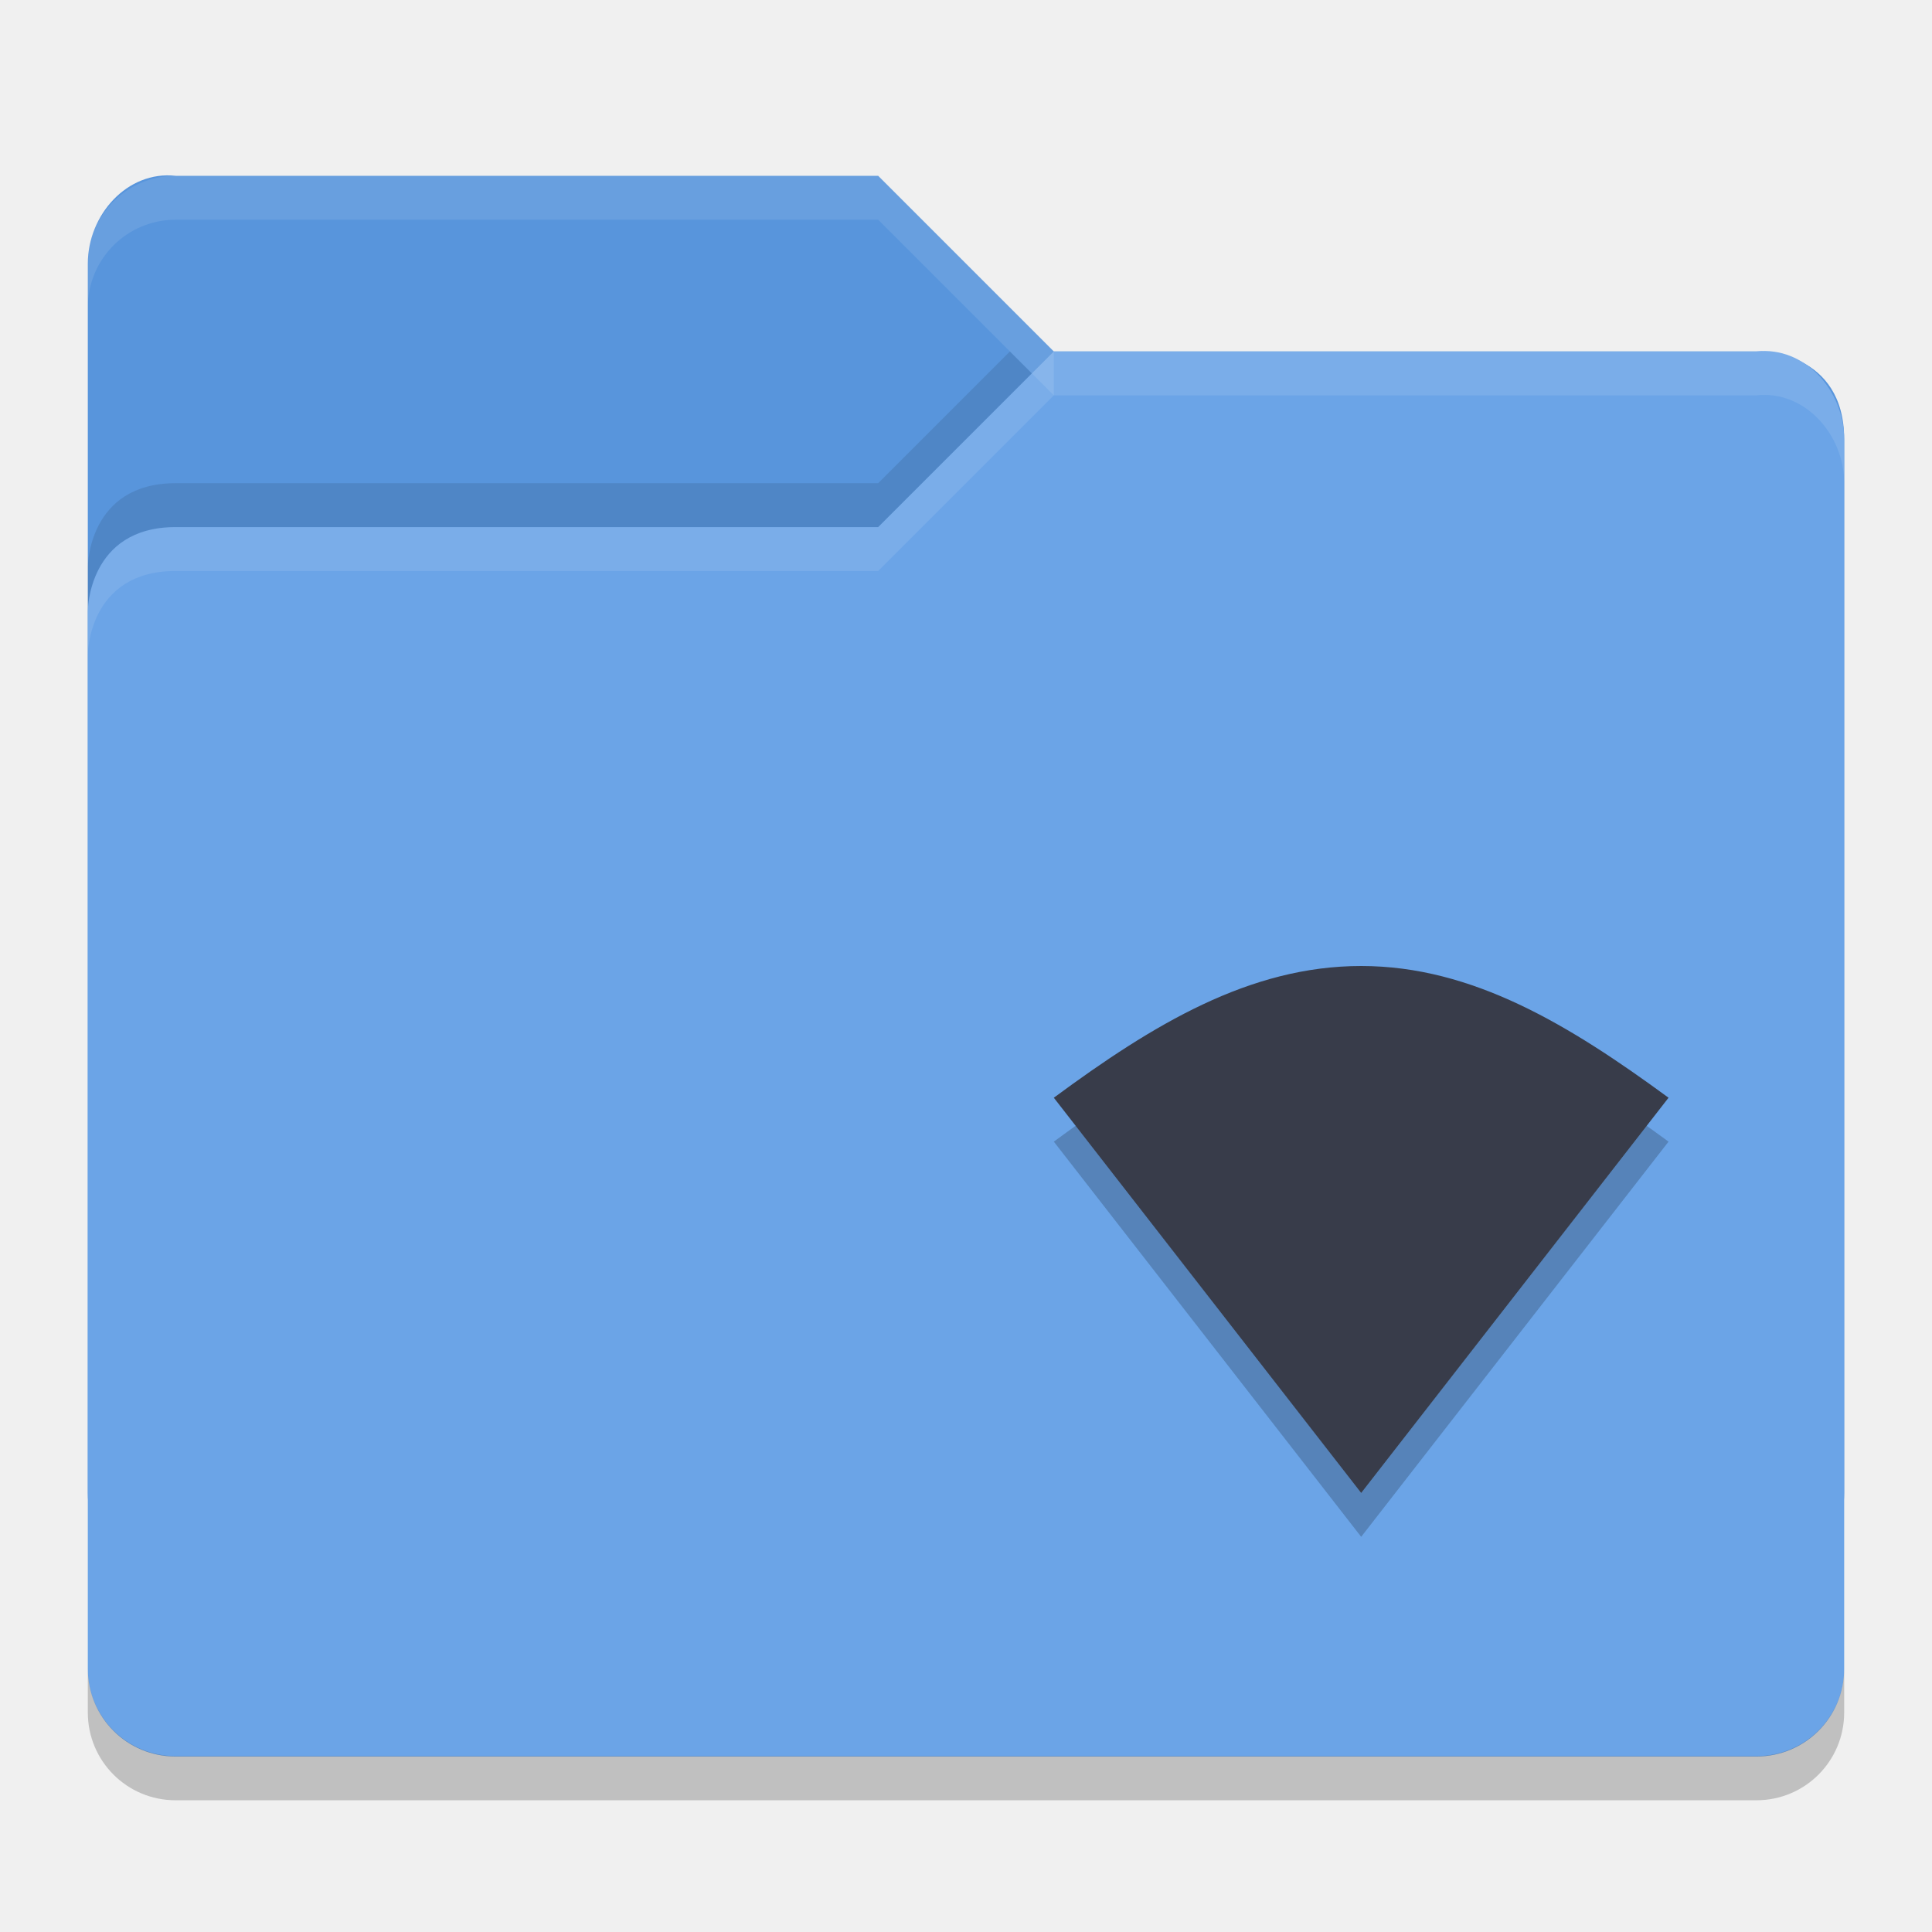
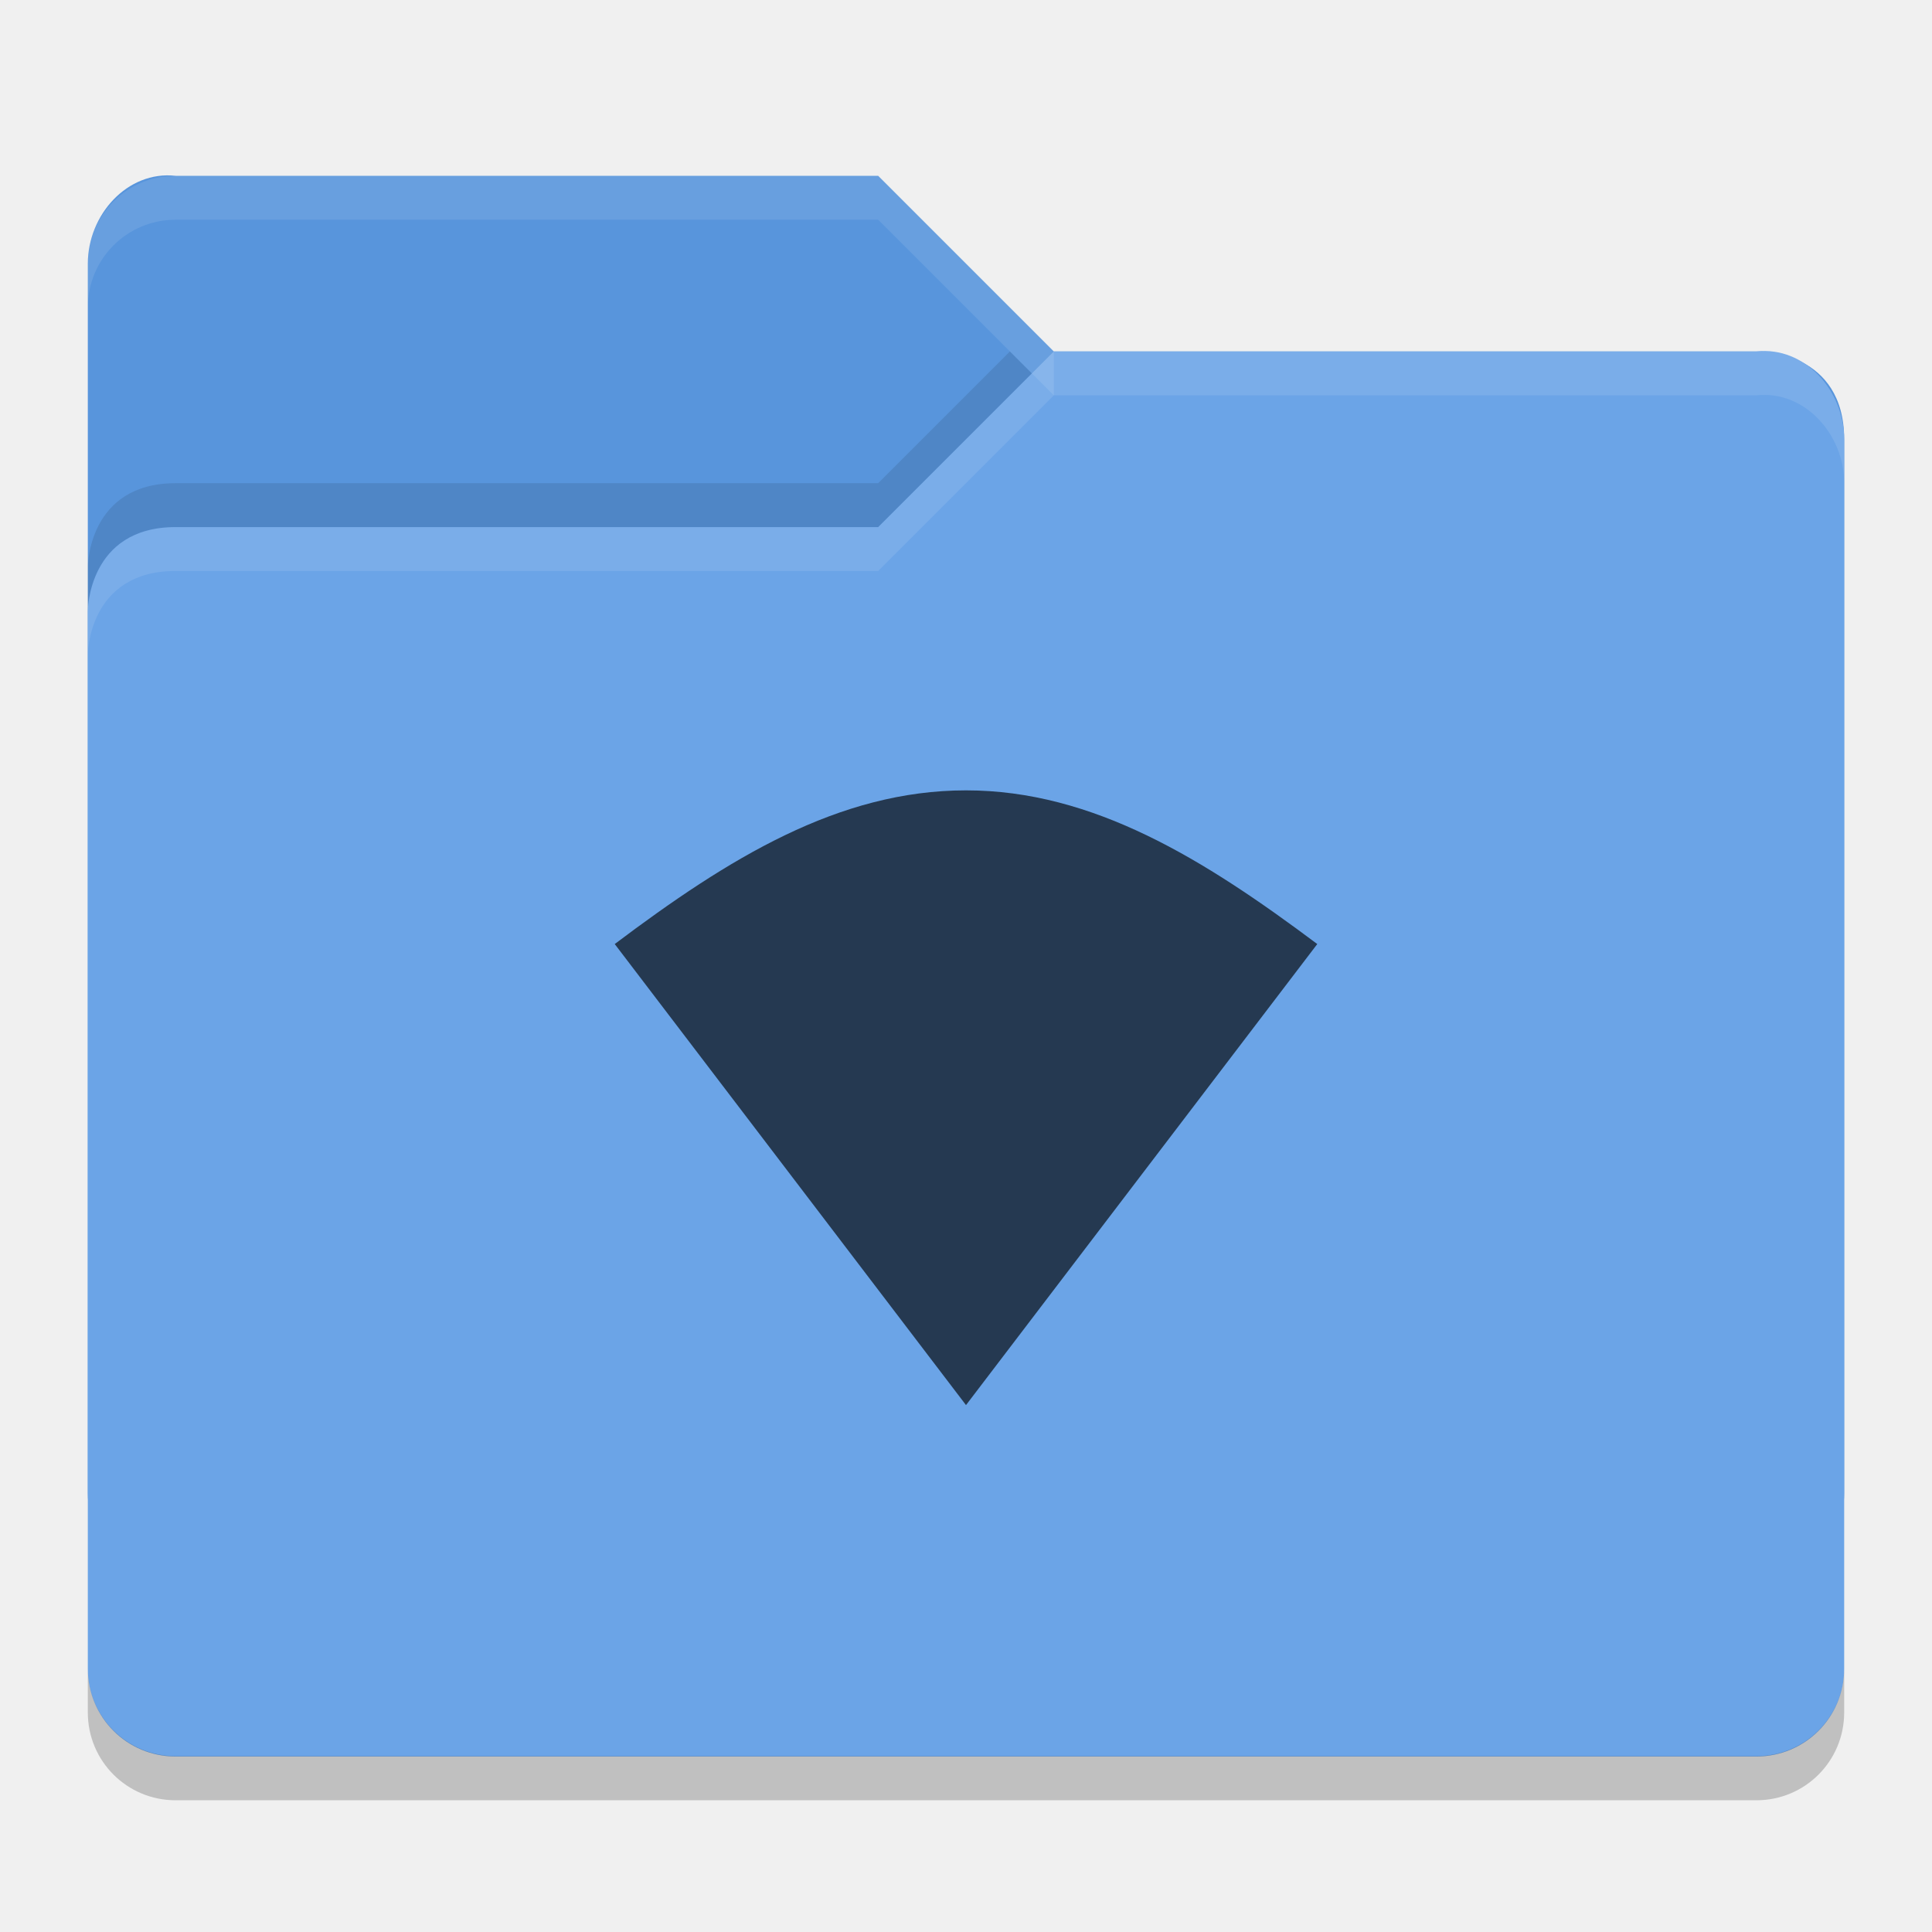
<svg xmlns="http://www.w3.org/2000/svg" id="svg2817" height="22" width="22" version="1.0">
+   <defs id="defs223" />
  <text id="text4087-2-6-5" opacity=".8" xml:space="preserve" font-size="12.666px" y="8.813" x="877.226" font-family="'Bitstream Vera Sans'" fill="#000000">
    <tspan id="tspan4089-7-2-9" y="8.813" x="877.226" />
  </text>
  <text id="text4087-2-6-5-5" opacity=".8" xml:space="preserve" font-size="12.666px" y="-31.929" x="901.187" font-family="'Bitstream Vera Sans'" fill="#000000">
    <tspan id="tspan4089-7-2-9-6" y="-31.929" x="901.187" />
  </text>
  <text id="text4087-2-6-5-2" opacity=".8" xml:space="preserve" font-size="12.666px" y="-62.007" x="-569.371" font-family="'Bitstream Vera Sans'" fill="#000000">
    <tspan id="tspan4089-7-2-9-2" y="-62.007" x="-569.371" />
  </text>
  <text id="text4087-2-6-5-59" opacity=".8" xml:space="preserve" font-size="12.666px" y="683.546" x="-2393.057" font-family="'Bitstream Vera Sans'" fill="#000000">
    <tspan id="tspan4089-7-2-9-4" y="683.546" x="-2393.057" />
  </text>
  <text id="text4087-2-6-5-1" opacity=".8" xml:space="preserve" font-size="12.666px" y="-447.328" x="-454.88" font-family="'Bitstream Vera Sans'" fill="#000000">
    <tspan id="tspan4089-7-2-9-7" y="-447.328" x="-454.88" />
  </text>
  <text id="text4087-2-6-5-7" opacity=".8" xml:space="preserve" font-size="12.666px" y="-860.798" x="352.722" font-family="'Bitstream Vera Sans'" fill="#000000">
    <tspan id="tspan4089-7-2-9-1" y="-860.798" x="352.722" />
  </text>
  <text id="text4087-2-6-5-5-3" opacity=".8" xml:space="preserve" font-size="12.666px" y="-901.54" x="376.683" font-family="'Bitstream Vera Sans'" fill="#000000">
    <tspan id="tspan4089-7-2-9-6-5" y="-901.54" x="376.683" />
  </text>
  <text id="text4087-2-6-5-3" opacity=".8" xml:space="preserve" font-size="12.666px" y="-908.75" x="-1114.78" font-family="'Bitstream Vera Sans'" fill="#000000">
    <tspan id="tspan4089-7-2-9-18" y="-908.75" x="-1114.78" />
  </text>
  <text id="text4087-2-6-5-4" opacity=".8" xml:space="preserve" font-size="12.666px" y="-1181.984" x="345.763" font-family="'Bitstream Vera Sans'" fill="#000000">
    <tspan id="tspan4089-7-2-9-9" y="-1181.984" x="345.763" />
  </text>
  <text id="text4087-2-6-5-7-1" opacity=".8" xml:space="preserve" font-size="12.666px" y="-555.293" x="1831.886" font-family="'Bitstream Vera Sans'" fill="#000000">
    <tspan id="tspan4089-7-2-9-1-8" y="-555.293" x="1831.886" />
  </text>
  <text id="text4087-2-6-5-5-5" opacity=".8" xml:space="preserve" font-size="12.666px" y="-596.034" x="1855.847" font-family="'Bitstream Vera Sans'" fill="#000000">
    <tspan id="tspan4089-7-2-9-6-9" y="-596.034" x="1855.847" />
  </text>
  <text id="text4087-2-6-5-75" opacity=".8" xml:space="preserve" font-size="12.666px" y="-603.244" x="364.384" font-family="'Bitstream Vera Sans'" fill="#000000">
    <tspan id="tspan4089-7-2-9-3" y="-603.244" x="364.384" />
  </text>
  <text id="text4087-2-6-5-4-8" opacity=".8" xml:space="preserve" font-size="12.666px" y="-876.478" x="1824.927" font-family="'Bitstream Vera Sans'" fill="#000000">
    <tspan id="tspan4089-7-2-9-9-8" y="-876.478" x="1824.927" />
  </text>
  <text id="text4087-2-6-5-45" opacity=".8" xml:space="preserve" font-size="12.666px" y="-651.336" x="-573.433" font-family="'Bitstream Vera Sans'" fill="#000000">
    <tspan id="tspan4089-7-2-9-75" y="-651.336" x="-573.433" />
  </text>
  <text id="text4087-2-6-5-59-7" opacity=".8" xml:space="preserve" font-size="12.666px" y="94.218" x="-2397.118" font-family="'Bitstream Vera Sans'" fill="#000000">
    <tspan id="tspan4089-7-2-9-4-0" y="94.218" x="-2397.118" />
  </text>
  <text id="text4087-2-6-5-8" opacity=".8" xml:space="preserve" font-size="12.666px" y="187.09" x="-682.363" font-family="'Bitstream Vera Sans'" fill="#000000">
    <tspan id="tspan4089-7-2-9-19" y="187.09" x="-682.363" />
  </text>
  <text id="text4087-2-6-5-7-5" opacity=".8" xml:space="preserve" font-size="12.666px" y="7.908" x="426.662" font-family="'Bitstream Vera Sans'" fill="#000000">
    <tspan id="tspan4089-7-2-9-1-2" y="7.908" x="426.662" />
  </text>
  <text id="text4087-2-6-5-5-0" opacity=".8" xml:space="preserve" font-size="12.666px" y="-32.834" x="450.622" font-family="'Bitstream Vera Sans'" fill="#000000">
    <tspan id="tspan4089-7-2-9-6-2" y="-32.834" x="450.622" />
  </text>
  <text id="text4087-2-6-5-26" opacity=".8" xml:space="preserve" font-size="12.666px" y="-40.044" x="-1040.841" font-family="'Bitstream Vera Sans'" fill="#000000">
    <tspan id="tspan4089-7-2-9-90" y="-40.044" x="-1040.841" />
  </text>
  <text id="text4087-2-6-5-4-3" opacity=".8" xml:space="preserve" font-size="12.666px" y="-313.278" x="419.702" font-family="'Bitstream Vera Sans'" fill="#000000">
    <tspan id="tspan4089-7-2-9-9-5" y="-313.278" x="419.702" />
  </text>
  <text id="text4087-2-6-5-55" opacity=".8" xml:space="preserve" font-size="12.666px" y="-42.758" x="-608.033" font-family="'Bitstream Vera Sans'" fill="#000000">
    <tspan id="tspan4089-7-2-9-32" y="-42.758" x="-608.033" />
  </text>
  <text id="text4087-2-6-5-59-9" opacity=".8" xml:space="preserve" font-size="12.666px" y="702.795" x="-2431.718" font-family="'Bitstream Vera Sans'" fill="#000000">
    <tspan id="tspan4089-7-2-9-4-1" y="702.795" x="-2431.718" />
  </text>
  <text id="text4087-2-6-5-1-8" opacity=".8" xml:space="preserve" font-size="12.666px" y="-904.289" x="-456.939" font-family="'Bitstream Vera Sans'" fill="#000000">
    <tspan id="tspan4089-7-2-9-7-8" y="-904.289" x="-456.939" />
  </text>
  <text id="text4087-2-6-5-7-8" opacity=".8" xml:space="preserve" font-size="12.666px" y="-1317.759" x="350.663" font-family="'Bitstream Vera Sans'" fill="#000000">
    <tspan id="tspan4089-7-2-9-1-9" y="-1317.759" x="350.663" />
  </text>
  <text id="text4087-2-6-5-5-52" opacity=".8" xml:space="preserve" font-size="12.666px" y="-1358.501" x="374.624" font-family="'Bitstream Vera Sans'" fill="#000000">
    <tspan id="tspan4089-7-2-9-6-4" y="-1358.501" x="374.624" />
  </text>
  <text id="text4087-2-6-5-3-4" opacity=".8" xml:space="preserve" font-size="12.666px" y="-1365.71" x="-1116.84" font-family="'Bitstream Vera Sans'" fill="#000000">
    <tspan id="tspan4089-7-2-9-18-3" y="-1365.71" x="-1116.84" />
  </text>
  <text id="text4087-2-6-5-4-7" opacity=".8" xml:space="preserve" font-size="12.666px" y="-1638.945" x="343.703" font-family="'Bitstream Vera Sans'" fill="#000000">
    <tspan id="tspan4089-7-2-9-9-54" y="-1638.945" x="343.703" />
  </text>
  <text id="text4087-2-6-5-7-1-2" opacity=".8" xml:space="preserve" font-size="12.666px" y="-1012.253" x="1829.826" font-family="'Bitstream Vera Sans'" fill="#000000">
    <tspan id="tspan4089-7-2-9-1-8-0" y="-1012.253" x="1829.826" />
  </text>
  <text id="text4087-2-6-5-5-5-6" opacity=".8" xml:space="preserve" font-size="12.666px" y="-1052.995" x="1853.787" font-family="'Bitstream Vera Sans'" fill="#000000">
    <tspan id="tspan4089-7-2-9-6-9-8" y="-1052.995" x="1853.787" />
  </text>
  <text id="text4087-2-6-5-75-4" opacity=".8" xml:space="preserve" font-size="12.666px" y="-1060.205" x="362.324" font-family="'Bitstream Vera Sans'" fill="#000000">
    <tspan id="tspan4089-7-2-9-3-9" y="-1060.205" x="362.324" />
  </text>
  <text id="text4087-2-6-5-4-8-1" opacity=".8" xml:space="preserve" font-size="12.666px" y="-1333.439" x="1822.867" font-family="'Bitstream Vera Sans'" fill="#000000">
    <tspan id="tspan4089-7-2-9-9-8-8" y="-1333.439" x="1822.867" />
  </text>
  <text id="text4087-2-6-5-45-0" opacity=".8" xml:space="preserve" font-size="12.666px" y="-1108.296" x="-575.492" font-family="'Bitstream Vera Sans'" fill="#000000">
    <tspan id="tspan4089-7-2-9-75-2" y="-1108.296" x="-575.492" />
  </text>
  <text id="text4087-2-6-5-59-5" opacity=".8" xml:space="preserve" font-size="12.666px" y="-362.743" x="-2399.178" font-family="'Bitstream Vera Sans'" fill="#000000">
    <tspan id="tspan4089-7-2-9-4-00" y="-362.743" x="-2399.178" />
  </text>
  <text id="text4087-2-6-5-264" opacity=".8" xml:space="preserve" font-size="12.666px" y="-269.87" x="-684.422" font-family="'Bitstream Vera Sans'" fill="#000000">
    <tspan id="tspan4089-7-2-9-8" y="-269.87" x="-684.422" />
  </text>
  <text id="text4087-2-6-5-42" opacity=".8" xml:space="preserve" font-size="12.666px" y="-28.956" x="155.592" font-family="'Bitstream Vera Sans'" fill="#000000">
    <tspan id="tspan4089-7-2-9-93" y="-28.956" x="155.592" />
  </text>
  <text id="text4087-2-6-5-5-05" opacity=".8" xml:space="preserve" font-size="12.666px" y="-69.698" x="179.553" font-family="'Bitstream Vera Sans'" fill="#000000">
    <tspan id="tspan4089-7-2-9-6-49" y="-69.698" x="179.553" />
  </text>
  <text id="text4087-2-6-5-1-4" opacity=".8" xml:space="preserve" font-size="12.666px" y="-263.727" x="-1090.263" font-family="'Bitstream Vera Sans'" fill="#000000">
    <tspan id="tspan4089-7-2-9-7-7" y="-263.727" x="-1090.263" />
  </text>
  <text id="text4087-2-6-5-7-56" opacity=".8" xml:space="preserve" font-size="12.666px" y="-677.197" x="-282.661" font-family="'Bitstream Vera Sans'" fill="#000000">
    <tspan id="tspan4089-7-2-9-1-1" y="-677.197" x="-282.661" />
  </text>
  <text id="text4087-2-6-5-5-8" opacity=".8" xml:space="preserve" font-size="12.666px" y="-717.938" x="-258.7" font-family="'Bitstream Vera Sans'" fill="#000000">
    <tspan id="tspan4089-7-2-9-6-7" y="-717.938" x="-258.7" />
  </text>
  <text id="text4087-2-6-5-3-42" opacity=".8" xml:space="preserve" font-size="12.666px" y="-725.148" x="-1750.164" font-family="'Bitstream Vera Sans'" fill="#000000">
    <tspan id="tspan4089-7-2-9-18-39" y="-725.148" x="-1750.164" />
  </text>
  <text id="text4087-2-6-5-4-4" opacity=".8" xml:space="preserve" font-size="12.666px" y="-998.383" x="-289.621" font-family="'Bitstream Vera Sans'" fill="#000000">
    <tspan id="tspan4089-7-2-9-9-3" y="-998.383" x="-289.621" />
  </text>
  <text id="text4087-2-6-5-7-1-0" opacity=".8" xml:space="preserve" font-size="12.666px" y="-371.691" x="1196.503" font-family="'Bitstream Vera Sans'" fill="#000000">
    <tspan id="tspan4089-7-2-9-1-8-5" y="-371.691" x="1196.503" />
  </text>
  <text id="text4087-2-6-5-5-5-5" opacity=".8" xml:space="preserve" font-size="12.666px" y="-412.433" x="1220.463" font-family="'Bitstream Vera Sans'" fill="#000000">
    <tspan id="tspan4089-7-2-9-6-9-2" y="-412.433" x="1220.463" />
  </text>
  <text id="text4087-2-6-5-75-9" opacity=".8" xml:space="preserve" font-size="12.666px" y="-419.643" x="-271" font-family="'Bitstream Vera Sans'" fill="#000000">
    <tspan id="tspan4089-7-2-9-3-1" y="-419.643" x="-271" />
  </text>
  <text id="text4087-2-6-5-4-8-18" opacity=".8" xml:space="preserve" font-size="12.666px" y="-692.877" x="1189.543" font-family="'Bitstream Vera Sans'" fill="#000000">
    <tspan id="tspan4089-7-2-9-9-8-4" y="-692.877" x="1189.543" />
  </text>
  <text id="text4087-2-6-5-45-3" opacity=".8" xml:space="preserve" font-size="12.666px" y="-467.734" x="-1208.816" font-family="'Bitstream Vera Sans'" fill="#000000">
    <tspan id="tspan4089-7-2-9-75-7" y="-467.734" x="-1208.816" />
  </text>
  <text id="text4087-2-6-5-59-8" opacity=".8" xml:space="preserve" font-size="12.666px" y="277.819" x="-3032.502" font-family="'Bitstream Vera Sans'" fill="#000000">
    <tspan id="tspan4089-7-2-9-4-2" y="277.819" x="-3032.502" />
  </text>
  <g id="layer4-0" transform="matrix(.90475 0 0 .90475 -716.75 -678.29)">
    <text id="text4087-2-6-5-20" opacity=".8" xml:space="preserve" font-size="14px" y="1159.415" x="-664.274" font-family="'Bitstream Vera Sans'" fill="#000000">
      <tspan id="tspan4089-7-2-9-82" y="1159.415" x="-664.274" />
    </text>
  </g>
  <text id="text4087-2-6-5-9" opacity=".8" xml:space="preserve" font-size="12.666px" y="16.051" x="877.226" font-family="'Bitstream Vera Sans'" fill="#000000">
    <tspan id="tspan4089-7-2-9-43" y="16.051" x="877.226" />
  </text>
  <text id="text4087-2-6-5-5-51" opacity=".8" xml:space="preserve" font-size="12.666px" y="-24.691" x="901.187" font-family="'Bitstream Vera Sans'" fill="#000000">
    <tspan id="tspan4089-7-2-9-6-74" y="-24.691" x="901.187" />
  </text>
  <text id="text4087-2-6-5-2-3" opacity=".8" xml:space="preserve" font-size="12.666px" y="-54.769" x="-569.371" font-family="'Bitstream Vera Sans'" fill="#000000">
    <tspan id="tspan4089-7-2-9-2-1" y="-54.769" x="-569.371" />
  </text>
  <text id="text4087-2-6-5-59-4" opacity=".8" xml:space="preserve" font-size="12.666px" y="690.784" x="-2393.057" font-family="'Bitstream Vera Sans'" fill="#000000">
    <tspan id="tspan4089-7-2-9-4-6" y="690.784" x="-2393.057" />
  </text>
  <text id="text4087-2-6-5-1-9" opacity=".8" xml:space="preserve" font-size="12.666px" y="-440.09" x="-454.88" font-family="'Bitstream Vera Sans'" fill="#000000">
    <tspan id="tspan4089-7-2-9-7-4" y="-440.09" x="-454.88" />
  </text>
  <text id="text4087-2-6-5-7-2" opacity=".8" xml:space="preserve" font-size="12.666px" y="-853.56" x="352.722" font-family="'Bitstream Vera Sans'" fill="#000000">
    <tspan id="tspan4089-7-2-9-1-26" y="-853.56" x="352.722" />
  </text>
  <text id="text4087-2-6-5-5-3-4" opacity=".8" xml:space="preserve" font-size="12.666px" y="-894.302" x="376.683" font-family="'Bitstream Vera Sans'" fill="#000000">
    <tspan id="tspan4089-7-2-9-6-5-1" y="-894.302" x="376.683" />
  </text>
  <text id="text4087-2-6-5-3-2" opacity=".8" xml:space="preserve" font-size="12.666px" y="-901.512" x="-1114.78" font-family="'Bitstream Vera Sans'" fill="#000000">
    <tspan id="tspan4089-7-2-9-18-8" y="-901.512" x="-1114.78" />
  </text>
  <text id="text4087-2-6-5-4-89" opacity=".8" xml:space="preserve" font-size="12.666px" y="-1174.746" x="345.763" font-family="'Bitstream Vera Sans'" fill="#000000">
    <tspan id="tspan4089-7-2-9-9-2" y="-1174.746" x="345.763" />
  </text>
  <text id="text4087-2-6-5-7-1-8" opacity=".8" xml:space="preserve" font-size="12.666px" y="-548.055" x="1831.886" font-family="'Bitstream Vera Sans'" fill="#000000">
    <tspan id="tspan4089-7-2-9-1-8-8" y="-548.055" x="1831.886" />
  </text>
  <text id="text4087-2-6-5-5-5-8" opacity=".8" xml:space="preserve" font-size="12.666px" y="-588.797" x="1855.847" font-family="'Bitstream Vera Sans'" fill="#000000">
    <tspan id="tspan4089-7-2-9-6-9-6" y="-588.797" x="1855.847" />
  </text>
  <text id="text4087-2-6-5-75-8" opacity=".8" xml:space="preserve" font-size="12.666px" y="-596.006" x="364.384" font-family="'Bitstream Vera Sans'" fill="#000000">
    <tspan id="tspan4089-7-2-9-3-3" y="-596.006" x="364.384" />
  </text>
  <text id="text4087-2-6-5-4-8-8" opacity=".8" xml:space="preserve" font-size="12.666px" y="-869.24" x="1824.927" font-family="'Bitstream Vera Sans'" fill="#000000">
    <tspan id="tspan4089-7-2-9-9-8-3" y="-869.24" x="1824.927" />
  </text>
  <text id="text4087-2-6-5-45-33" opacity=".8" xml:space="preserve" font-size="12.666px" y="-644.098" x="-573.433" font-family="'Bitstream Vera Sans'" fill="#000000">
    <tspan id="tspan4089-7-2-9-75-8" y="-644.098" x="-573.433" />
  </text>
  <text id="text4087-2-6-5-59-7-0" opacity=".8" xml:space="preserve" font-size="12.666px" y="101.456" x="-2397.118" font-family="'Bitstream Vera Sans'" fill="#000000">
    <tspan id="tspan4089-7-2-9-4-0-4" y="101.456" x="-2397.118" />
  </text>
  <text id="text4087-2-6-5-8-7" opacity=".8" xml:space="preserve" font-size="12.666px" y="194.328" x="-682.363" font-family="'Bitstream Vera Sans'" fill="#000000">
    <tspan id="tspan4089-7-2-9-19-6" y="194.328" x="-682.363" />
  </text>
  <text id="text4087-2-6-5-7-5-8" opacity=".8" xml:space="preserve" font-size="12.666px" y="15.146" x="426.662" font-family="'Bitstream Vera Sans'" fill="#000000">
    <tspan id="tspan4089-7-2-9-1-2-9" y="15.146" x="426.662" />
  </text>
  <text id="text4087-2-6-5-5-0-0" opacity=".8" xml:space="preserve" font-size="12.666px" y="-25.596" x="450.622" font-family="'Bitstream Vera Sans'" fill="#000000">
    <tspan id="tspan4089-7-2-9-6-2-6" y="-25.596" x="450.622" />
  </text>
  <text id="text4087-2-6-5-26-8" opacity=".8" xml:space="preserve" font-size="12.666px" y="-32.806" x="-1040.841" font-family="'Bitstream Vera Sans'" fill="#000000">
    <tspan id="tspan4089-7-2-9-90-7" y="-32.806" x="-1040.841" />
  </text>
  <text id="text4087-2-6-5-4-3-9" opacity=".8" xml:space="preserve" font-size="12.666px" y="-306.04" x="419.702" font-family="'Bitstream Vera Sans'" fill="#000000">
    <tspan id="tspan4089-7-2-9-9-5-0" y="-306.04" x="419.702" />
  </text>
  <text id="text4087-2-6-5-55-3" opacity=".8" xml:space="preserve" font-size="12.666px" y="-35.52" x="-608.033" font-family="'Bitstream Vera Sans'" fill="#000000">
    <tspan id="tspan4089-7-2-9-32-3" y="-35.52" x="-608.033" />
  </text>
  <text id="text4087-2-6-5-59-9-3" opacity=".8" xml:space="preserve" font-size="12.666px" y="710.033" x="-2431.718" font-family="'Bitstream Vera Sans'" fill="#000000">
    <tspan id="tspan4089-7-2-9-4-1-7" y="710.033" x="-2431.718" />
  </text>
  <text id="text4087-2-6-5-1-8-3" opacity=".8" xml:space="preserve" font-size="12.666px" y="-897.051" x="-456.939" font-family="'Bitstream Vera Sans'" fill="#000000">
    <tspan id="tspan4089-7-2-9-7-8-2" y="-897.051" x="-456.939" />
  </text>
  <text id="text4087-2-6-5-7-8-6" opacity=".8" xml:space="preserve" font-size="12.666px" y="-1310.521" x="350.663" font-family="'Bitstream Vera Sans'" fill="#000000">
    <tspan id="tspan4089-7-2-9-1-9-5" y="-1310.521" x="350.663" />
  </text>
  <text id="text4087-2-6-5-5-52-2" opacity=".8" xml:space="preserve" font-size="12.666px" y="-1351.263" x="374.624" font-family="'Bitstream Vera Sans'" fill="#000000">
    <tspan id="tspan4089-7-2-9-6-4-6" y="-1351.263" x="374.624" />
  </text>
  <text id="text4087-2-6-5-3-4-5" opacity=".8" xml:space="preserve" font-size="12.666px" y="-1358.472" x="-1116.84" font-family="'Bitstream Vera Sans'" fill="#000000">
    <tspan id="tspan4089-7-2-9-18-3-8" y="-1358.472" x="-1116.84" />
  </text>
  <text id="text4087-2-6-5-4-7-7" opacity=".8" xml:space="preserve" font-size="12.666px" y="-1631.707" x="343.703" font-family="'Bitstream Vera Sans'" fill="#000000">
    <tspan id="tspan4089-7-2-9-9-54-9" y="-1631.707" x="343.703" />
  </text>
  <text id="text4087-2-6-5-7-1-2-6" opacity=".8" xml:space="preserve" font-size="12.666px" y="-1005.015" x="1829.826" font-family="'Bitstream Vera Sans'" fill="#000000">
    <tspan id="tspan4089-7-2-9-1-8-0-0" y="-1005.015" x="1829.826" />
  </text>
  <text id="text4087-2-6-5-5-5-6-4" opacity=".8" xml:space="preserve" font-size="12.666px" y="-1045.757" x="1853.787" font-family="'Bitstream Vera Sans'" fill="#000000">
    <tspan id="tspan4089-7-2-9-6-9-8-1" y="-1045.757" x="1853.787" />
  </text>
  <text id="text4087-2-6-5-75-4-0" opacity=".8" xml:space="preserve" font-size="12.666px" y="-1052.967" x="362.324" font-family="'Bitstream Vera Sans'" fill="#000000">
    <tspan id="tspan4089-7-2-9-3-9-4" y="-1052.967" x="362.324" />
  </text>
  <text id="text4087-2-6-5-4-8-1-8" opacity=".8" xml:space="preserve" font-size="12.666px" y="-1326.201" x="1822.867" font-family="'Bitstream Vera Sans'" fill="#000000">
    <tspan id="tspan4089-7-2-9-9-8-8-7" y="-1326.201" x="1822.867" />
  </text>
  <text id="text4087-2-6-5-45-0-0" opacity=".8" xml:space="preserve" font-size="12.666px" y="-1101.058" x="-575.492" font-family="'Bitstream Vera Sans'" fill="#000000">
    <tspan id="tspan4089-7-2-9-75-2-8" y="-1101.058" x="-575.492" />
  </text>
  <text id="text4087-2-6-5-59-5-6" opacity=".8" xml:space="preserve" font-size="12.666px" y="-355.505" x="-2399.178" font-family="'Bitstream Vera Sans'" fill="#000000">
    <tspan id="tspan4089-7-2-9-4-00-2" y="-355.505" x="-2399.178" />
  </text>
  <text id="text4087-2-6-5-264-4" opacity=".8" xml:space="preserve" font-size="12.666px" y="-262.632" x="-684.422" font-family="'Bitstream Vera Sans'" fill="#000000">
    <tspan id="tspan4089-7-2-9-8-7" y="-262.632" x="-684.422" />
  </text>
  <text id="text4087-2-6-5-42-9" opacity=".8" xml:space="preserve" font-size="12.666px" y="-21.718" x="155.592" font-family="'Bitstream Vera Sans'" fill="#000000">
    <tspan id="tspan4089-7-2-9-93-3" y="-21.718" x="155.592" />
  </text>
  <text id="text4087-2-6-5-5-05-9" opacity=".8" xml:space="preserve" font-size="12.666px" y="-62.46" x="179.553" font-family="'Bitstream Vera Sans'" fill="#000000">
    <tspan id="tspan4089-7-2-9-6-49-2" y="-62.46" x="179.553" />
  </text>
  <text id="text4087-2-6-5-1-4-8" opacity=".8" xml:space="preserve" font-size="12.666px" y="-256.489" x="-1090.263" font-family="'Bitstream Vera Sans'" fill="#000000">
    <tspan id="tspan4089-7-2-9-7-7-3" y="-256.489" x="-1090.263" />
  </text>
  <text id="text4087-2-6-5-7-56-0" opacity=".8" xml:space="preserve" font-size="12.666px" y="-669.959" x="-282.661" font-family="'Bitstream Vera Sans'" fill="#000000">
    <tspan id="tspan4089-7-2-9-1-1-1" y="-669.959" x="-282.661" />
  </text>
  <text id="text4087-2-6-5-5-8-7" opacity=".8" xml:space="preserve" font-size="12.666px" y="-710.701" x="-258.7" font-family="'Bitstream Vera Sans'" fill="#000000">
    <tspan id="tspan4089-7-2-9-6-7-8" y="-710.701" x="-258.7" />
  </text>
  <text id="text4087-2-6-5-3-42-9" opacity=".8" xml:space="preserve" font-size="12.666px" y="-717.91" x="-1750.164" font-family="'Bitstream Vera Sans'" fill="#000000">
    <tspan id="tspan4089-7-2-9-18-39-1" y="-717.91" x="-1750.164" />
  </text>
  <text id="text4087-2-6-5-4-4-5" opacity=".8" xml:space="preserve" font-size="12.666px" y="-991.144" x="-289.621" font-family="'Bitstream Vera Sans'" fill="#000000">
    <tspan id="tspan4089-7-2-9-9-3-4" y="-991.144" x="-289.621" />
  </text>
  <text id="text4087-2-6-5-7-1-0-9" opacity=".8" xml:space="preserve" font-size="12.666px" y="-364.453" x="1196.503" font-family="'Bitstream Vera Sans'" fill="#000000">
    <tspan id="tspan4089-7-2-9-1-8-5-2" y="-364.453" x="1196.503" />
  </text>
  <text id="text4087-2-6-5-5-5-5-5" opacity=".8" xml:space="preserve" font-size="12.666px" y="-405.195" x="1220.463" font-family="'Bitstream Vera Sans'" fill="#000000">
    <tspan id="tspan4089-7-2-9-6-9-2-7" y="-405.195" x="1220.463" />
  </text>
  <text id="text4087-2-6-5-75-9-4" opacity=".8" xml:space="preserve" font-size="12.666px" y="-412.405" x="-271" font-family="'Bitstream Vera Sans'" fill="#000000">
    <tspan id="tspan4089-7-2-9-3-1-9" y="-412.405" x="-271" />
  </text>
  <text id="text4087-2-6-5-4-8-18-9" opacity=".8" xml:space="preserve" font-size="12.666px" y="-685.639" x="1189.543" font-family="'Bitstream Vera Sans'" fill="#000000">
    <tspan id="tspan4089-7-2-9-9-8-4-4" y="-685.639" x="1189.543" />
  </text>
  <text id="text4087-2-6-5-45-3-5" opacity=".8" xml:space="preserve" font-size="12.666px" y="-460.496" x="-1208.816" font-family="'Bitstream Vera Sans'" fill="#000000">
    <tspan id="tspan4089-7-2-9-75-7-9" y="-460.496" x="-1208.816" />
  </text>
  <text id="text4087-2-6-5-59-8-3" opacity=".8" xml:space="preserve" font-size="12.666px" y="285.057" x="-3032.502" font-family="'Bitstream Vera Sans'" fill="#000000">
    <tspan id="tspan4089-7-2-9-4-2-5" y="285.057" x="-3032.502" />
  </text>
  <g id="layer4-0-7" transform="matrix(.90475 0 0 .90475 -716.75 -671.05)">
    <text id="text4087-2-6-5-20-0" opacity=".8" xml:space="preserve" font-size="14px" y="1159.415" x="-664.274" font-family="'Bitstream Vera Sans'" fill="#000000">
      <tspan id="tspan4089-7-2-9-82-8" y="1159.415" x="-664.274" />
    </text>
  </g>
  <text id="text7276" xml:space="preserve" font-size="12.666px" y="-363.225" x="435.904" font-family="'Droid Sans'" fill="#000000">
    <tspan id="tspan7278" y="-363.225" x="435.904" />
    <tspan id="tspan7280" y="-347.392" x="435.904" />
  </text>
  <text id="text4087-2-6-5-51" opacity=".8" xml:space="preserve" font-size="12.666px" y="-845.27" x="901.088" font-family="'Bitstream Vera Sans'" fill="#000000">
    <tspan id="tspan4089-7-2-9-97" y="-845.27" x="901.088" />
  </text>
  <text id="text4087-2-6-5-59-2" opacity=".8" xml:space="preserve" font-size="12.666px" y="-99.717" x="-922.598" font-family="'Bitstream Vera Sans'" fill="#000000">
    <tspan id="tspan4089-7-2-9-4-4" y="-99.717" x="-922.598" />
  </text>
  <text id="text4087-2-6-5-7-7" opacity=".8" xml:space="preserve" font-size="12.666px" y="-1130.266" x="1628.168" font-family="'Bitstream Vera Sans'" fill="#000000">
    <tspan id="tspan4089-7-2-9-1-6" y="-1130.266" x="1628.168" />
  </text>
  <text id="text4087-2-6-5-5-6" opacity=".8" xml:space="preserve" font-size="12.666px" y="-1171.008" x="1652.129" font-family="'Bitstream Vera Sans'" fill="#000000">
    <tspan id="tspan4089-7-2-9-6-53" y="-1171.008" x="1652.129" />
  </text>
  <text id="text4087-2-6-5-54" opacity=".8" xml:space="preserve" font-size="12.666px" y="-1178.217" x="160.665" font-family="'Bitstream Vera Sans'" fill="#000000">
    <tspan id="tspan4089-7-2-9-0" y="-1178.217" x="160.665" />
  </text>
  <text id="text4087-2-6-5-4-1" opacity=".8" xml:space="preserve" font-size="12.666px" y="-1451.452" x="1621.208" font-family="'Bitstream Vera Sans'" fill="#000000">
    <tspan id="tspan4089-7-2-9-9-28" y="-1451.452" x="1621.208" />
  </text>
  <path id="path5564" fill="#5895dc" d="m1 17.002v-14c0-0.554 0.449-1.061 1-1h8l2 2h8.051s0.949 0 0.949 1v12c0 0.554-0.446 1-1 1h-18c-0.554 0-1-0.446-1-1z" />
  <path id="path5566" fill="#6ba4e7" d="m21 19.002v-14c0-0.554-0.449-1.061-1-1h-8l-2 2h-8c-1 0-1 0.959-1 0.959v12.041c0 0.554 0.446 1 1 1h18c0.554 0 1-0.446 1-1z" />
  <path id="path5568" opacity=".1" fill="#fff" d="m2 2.002c-0.554 0-1 0.446-1 1v0.5c0-0.554 0.446-1 1-1h8l2 2v-0.5l-2-2z" />
  <path id="path5570" opacity=".1" fill="#fff" d="m12 4.002-2 2h-8c-1 0-1 0.953-1 0.953v0.5s0-0.953 1-0.953h8l2-2h8c0.551-0.061 1 0.446 1 1v-0.5c0-0.554-0.449-1.061-1-1h-8z" />
  <path id="path5622" opacity=".1" d="m11.5 4.002-1.5 1.5h-8c-1 0-1 0.953-1 0.953v0.5s0-0.953 1-0.953h8l1.75-1.75z" />
  <path id="path4439" opacity=".2" d="m1 18.997v0.503c0 0.554 0.446 1 1 1h18c0.554 0 1-0.446 1-1v-0.503c0 0.554-0.446 1-1 1h-18c-0.554 0-1-0.446-1-1z" />
-   <path id="path4353" opacity=".2" style="color:#000000" d="m15.5 11.5c-1.269 0-2.367 0.664-3.5 1.5l3.5 4.5 3.5-4.5c-1.128-0.827-2.231-1.5-3.5-1.5z" />
-   <path id="path3074-2" style="color:#000000" fill="#383c4a" d="m15.5 11c-1.269 0-2.367 0.664-3.5 1.5l3.5 4.5 3.5-4.5c-1.128-0.827-2.231-1.5-3.5-1.5z" />
+   <path id="path3074-2" style="color:#000000;fill:#000000;fill-opacity:1;opacity:0.65" d="M 11,9 C 9.549,9 8.295,9.775 7,10.75 L 11,16 15,10.75 C 13.711,9.785 12.45,9 11,9 Z" />
</svg>
